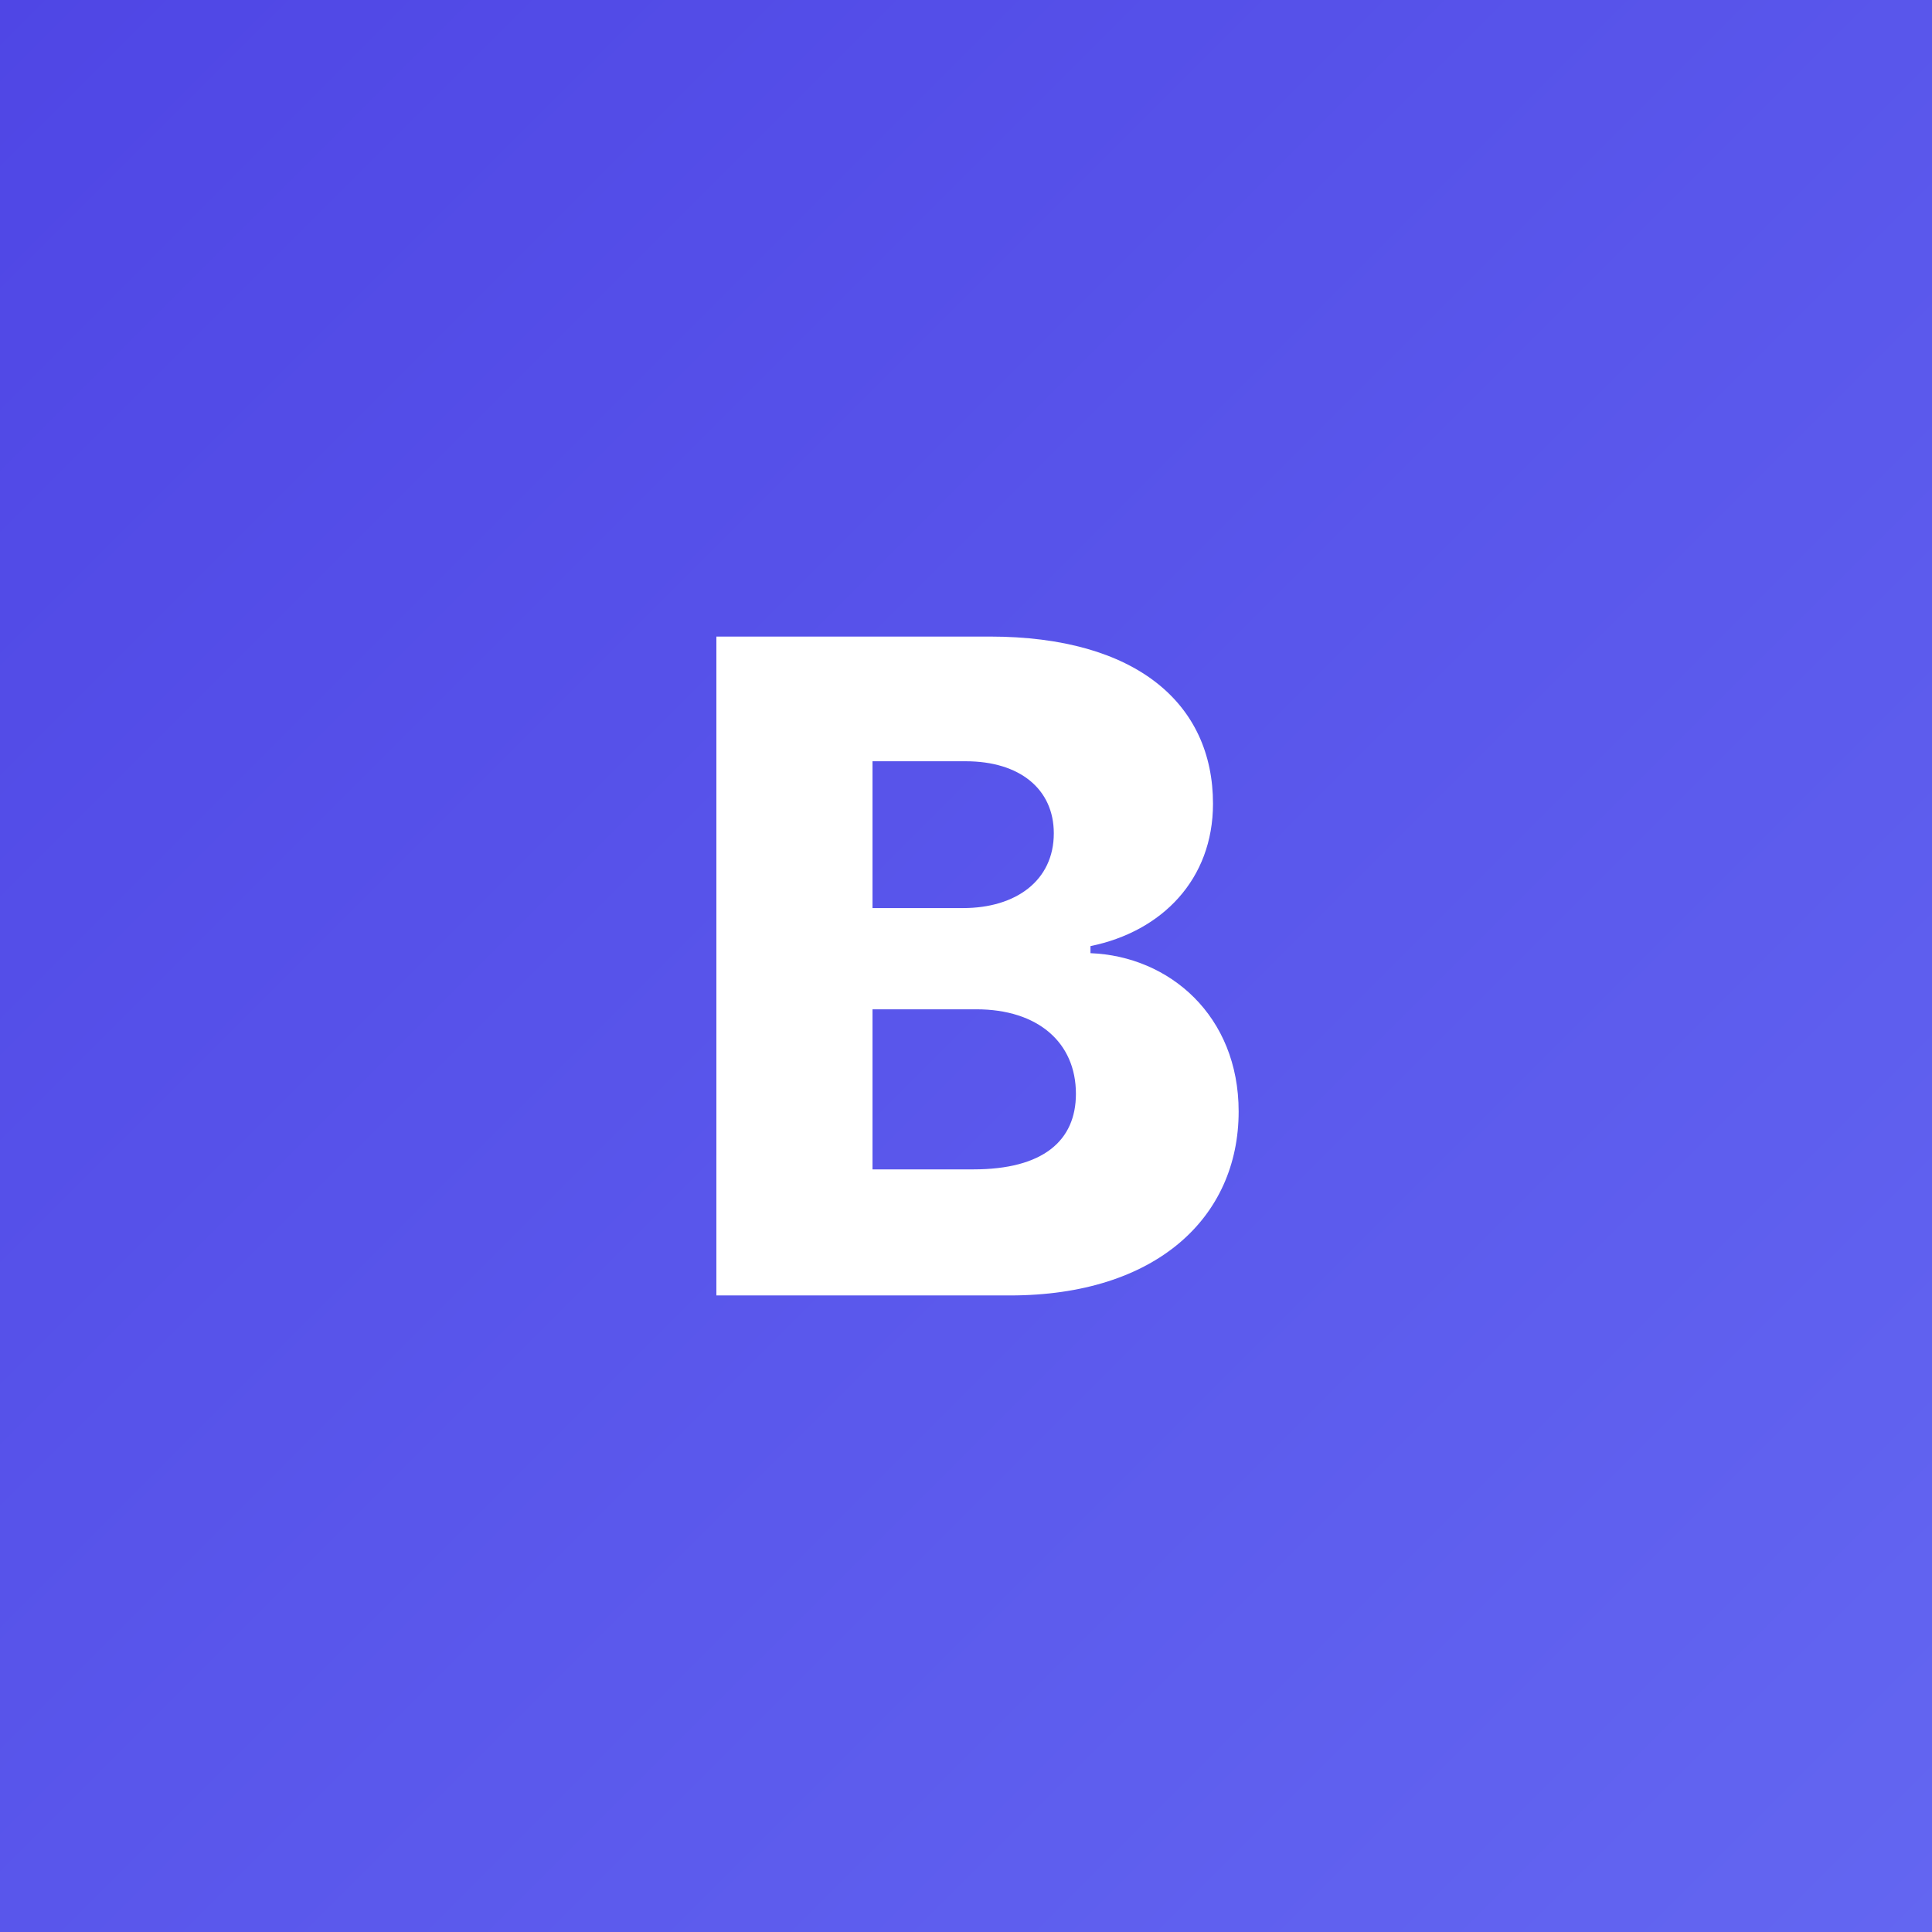
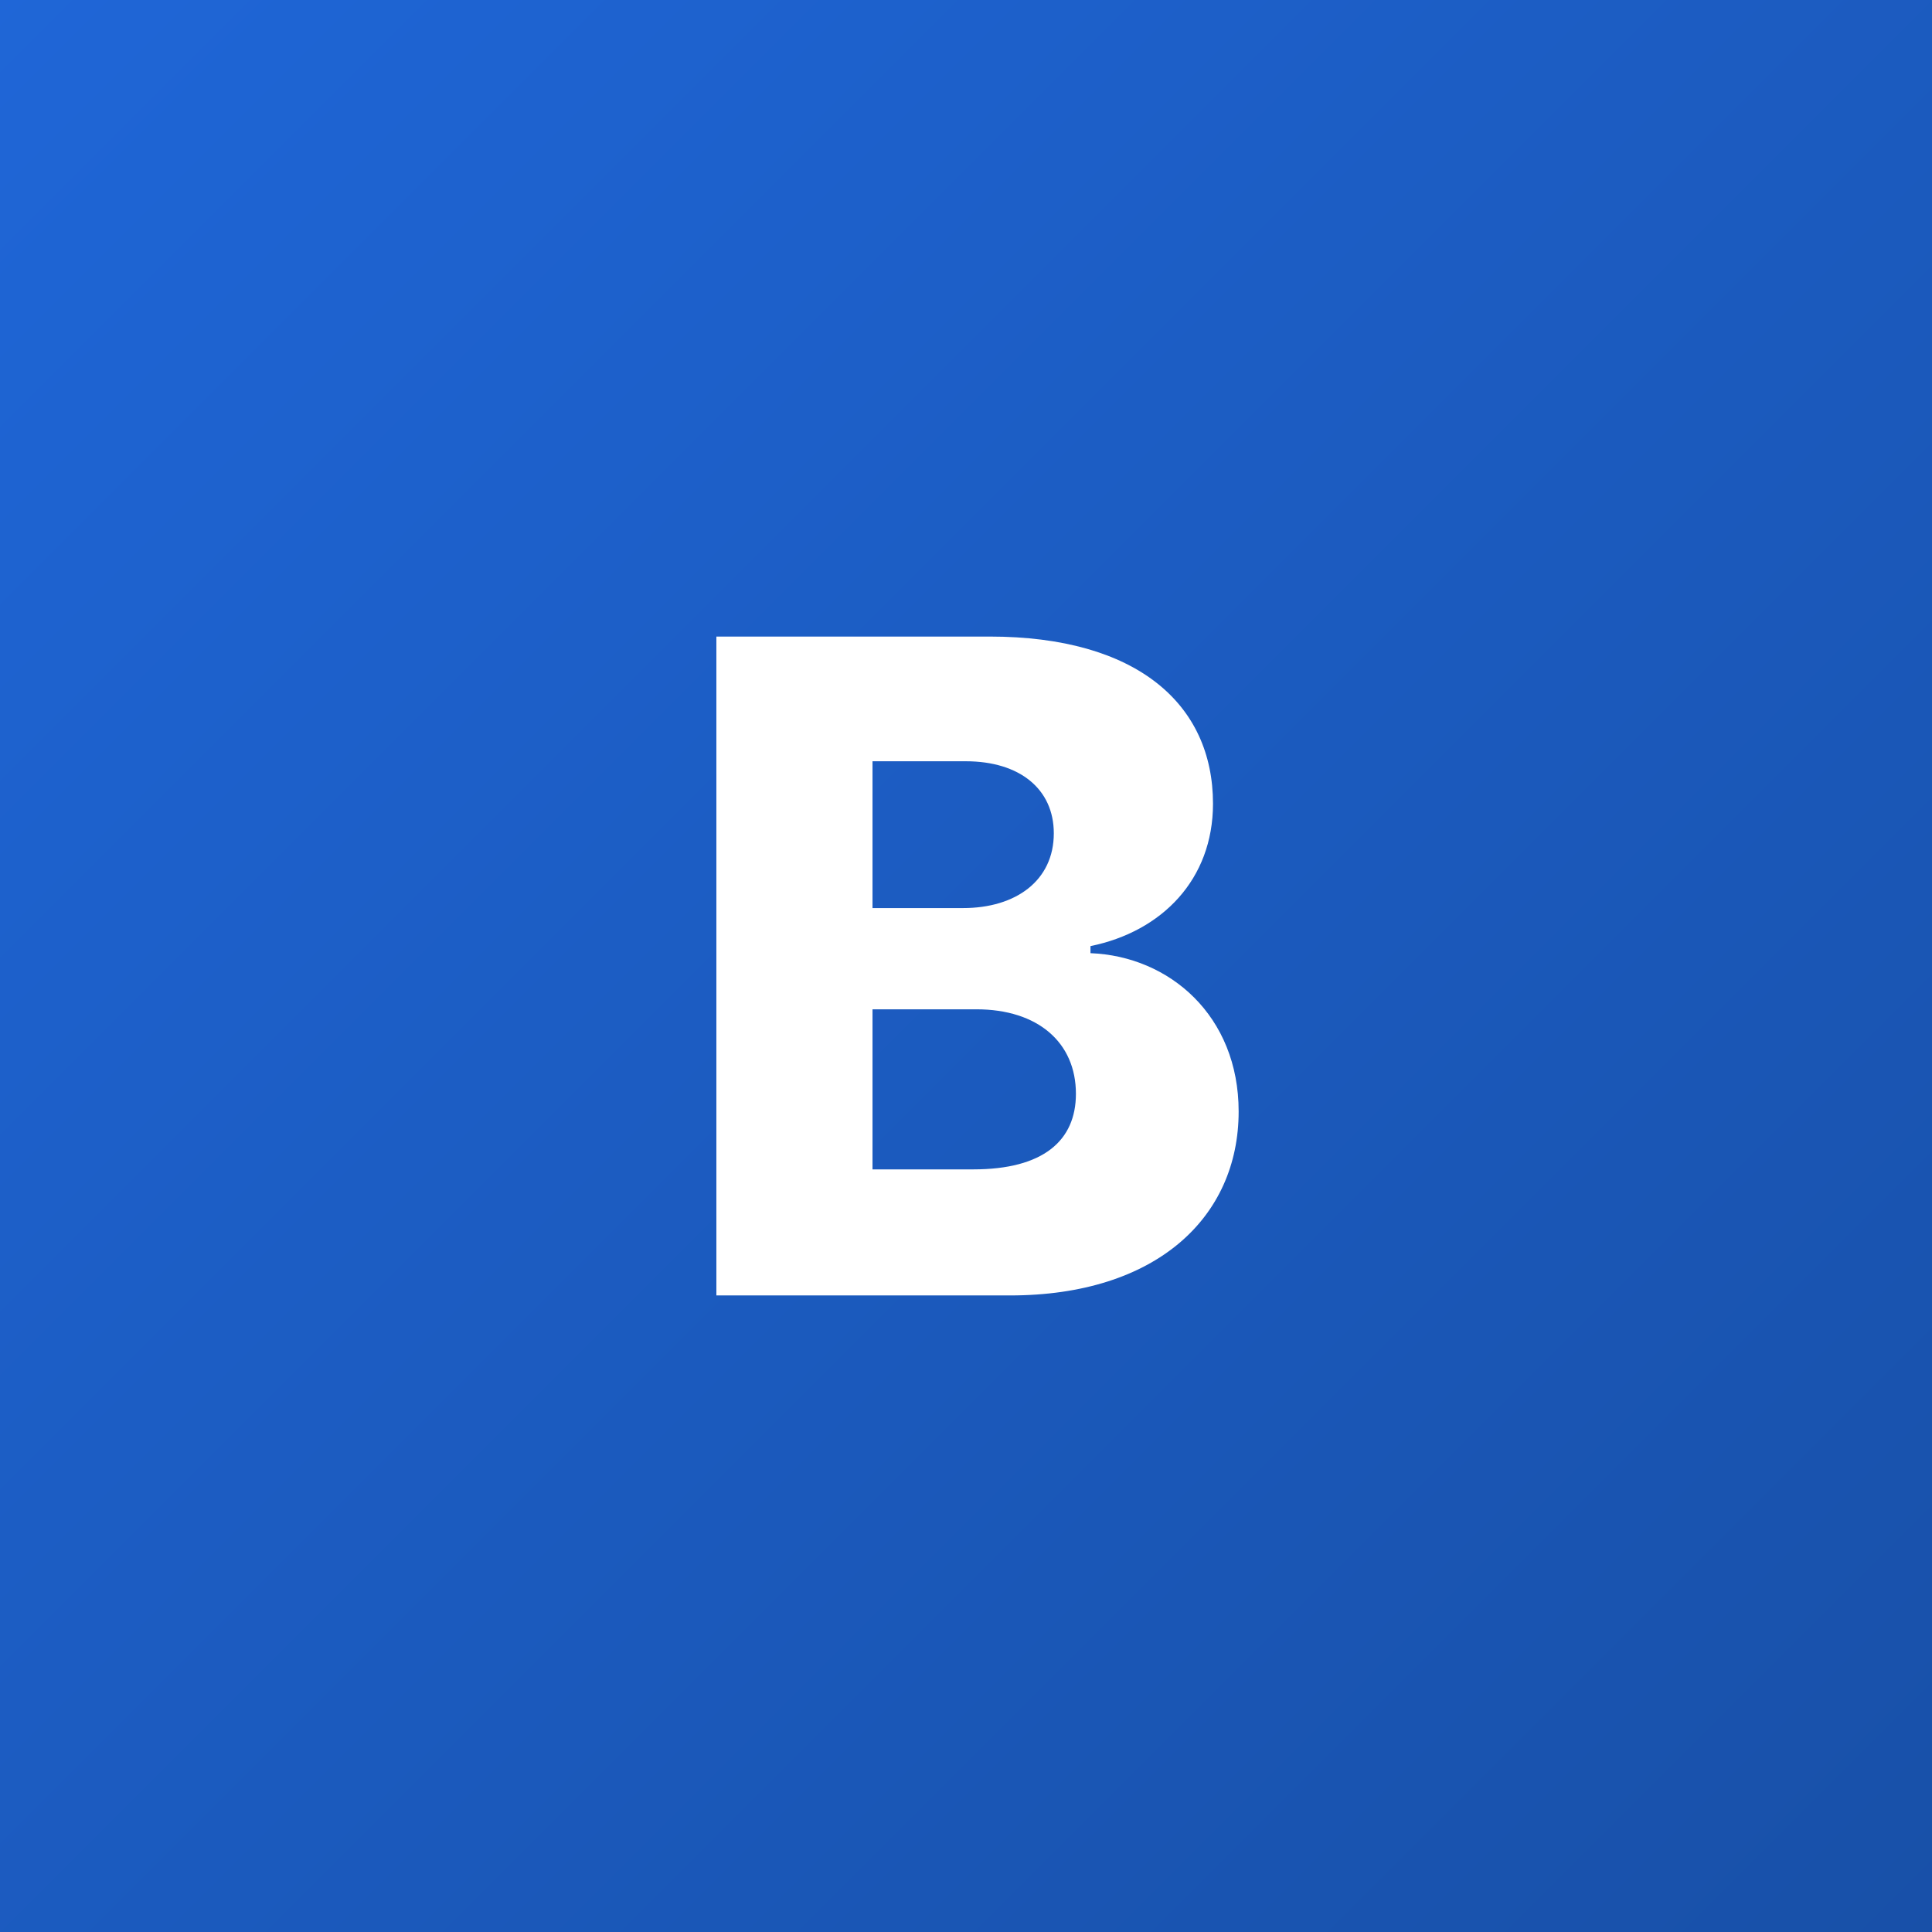
<svg xmlns="http://www.w3.org/2000/svg" viewBox="0 0 512 512">
  <defs>
    <linearGradient id="g" x1="0%" y1="0%" x2="100%" y2="100%">
-       <stop offset="0%" stop-color="#4f46e5" />
-       <stop offset="100%" stop-color="#6366f1" />
+       <stop offset="0%" stop-color="#1F66D7" />
+       <stop offset="100%" stop-color="#1850A8" />
    </linearGradient>
  </defs>
  <rect width="512" height="512" fill="url(#g)" />
  <text x="256" y="256" font-family="system-ui,-apple-system,sans-serif" font-size="240" font-weight="800" fill="white" text-anchor="middle" dominant-baseline="central" letter-spacing="-10">B</text>
</svg>
